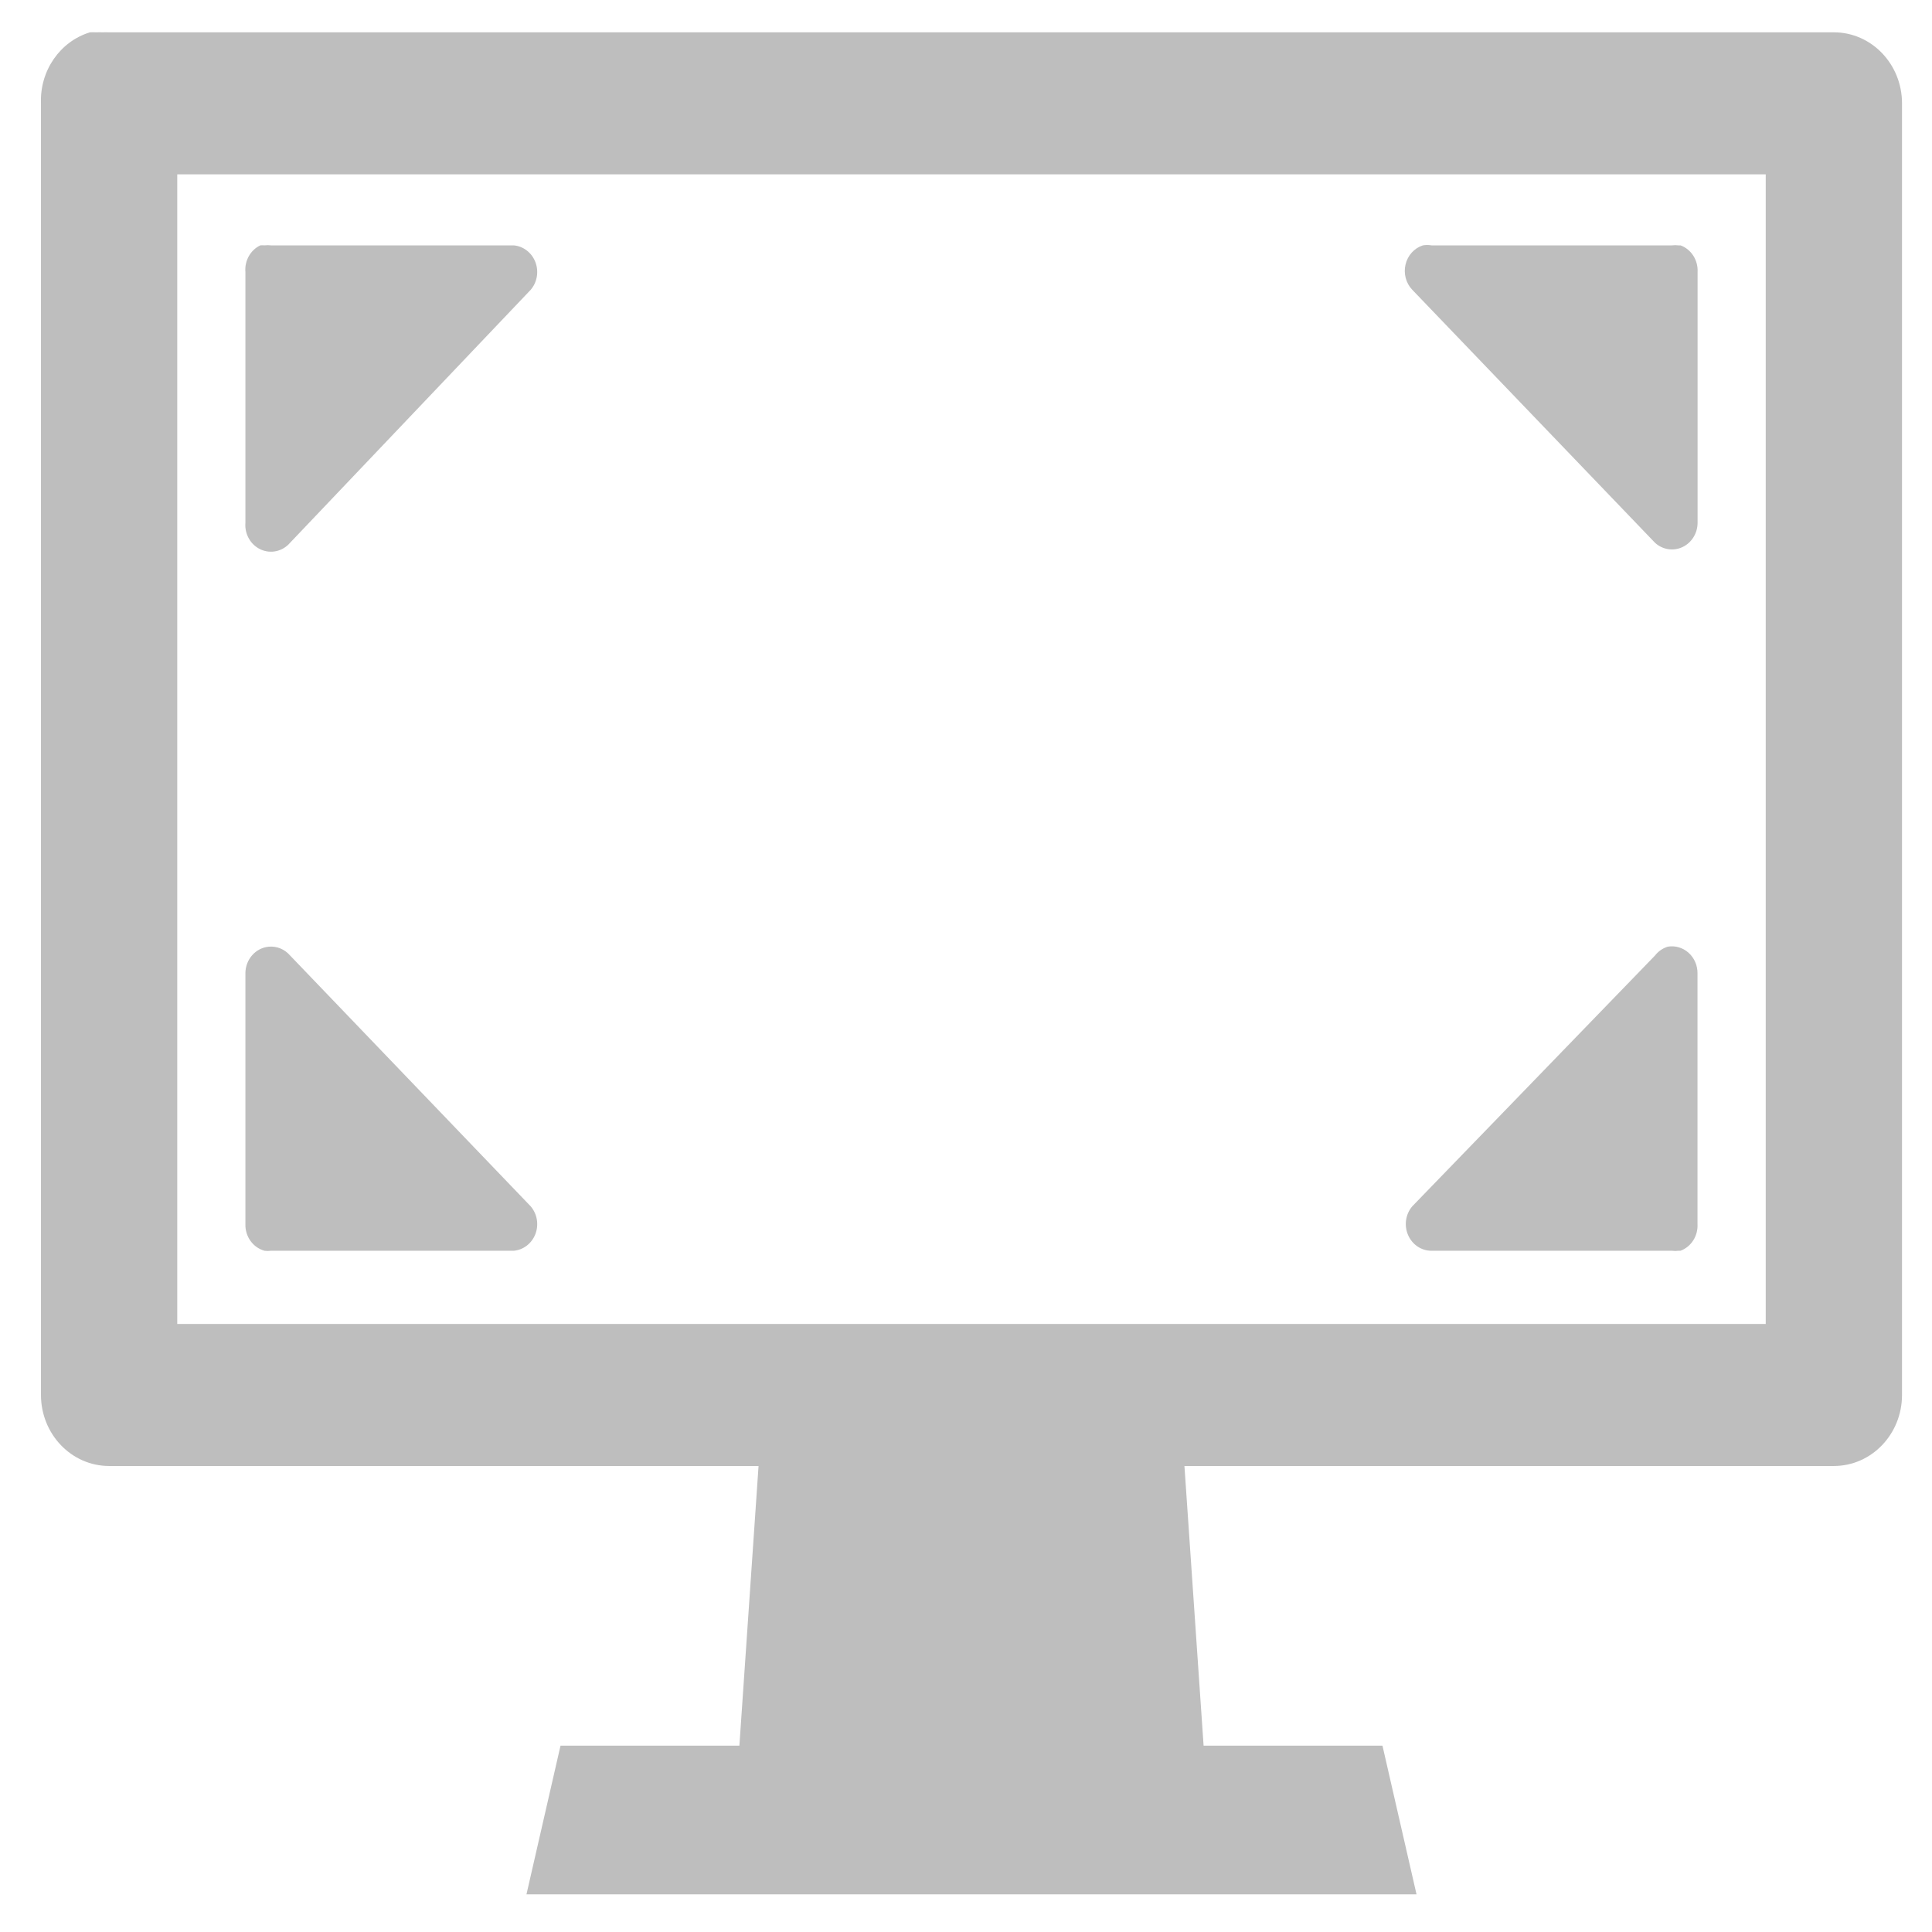
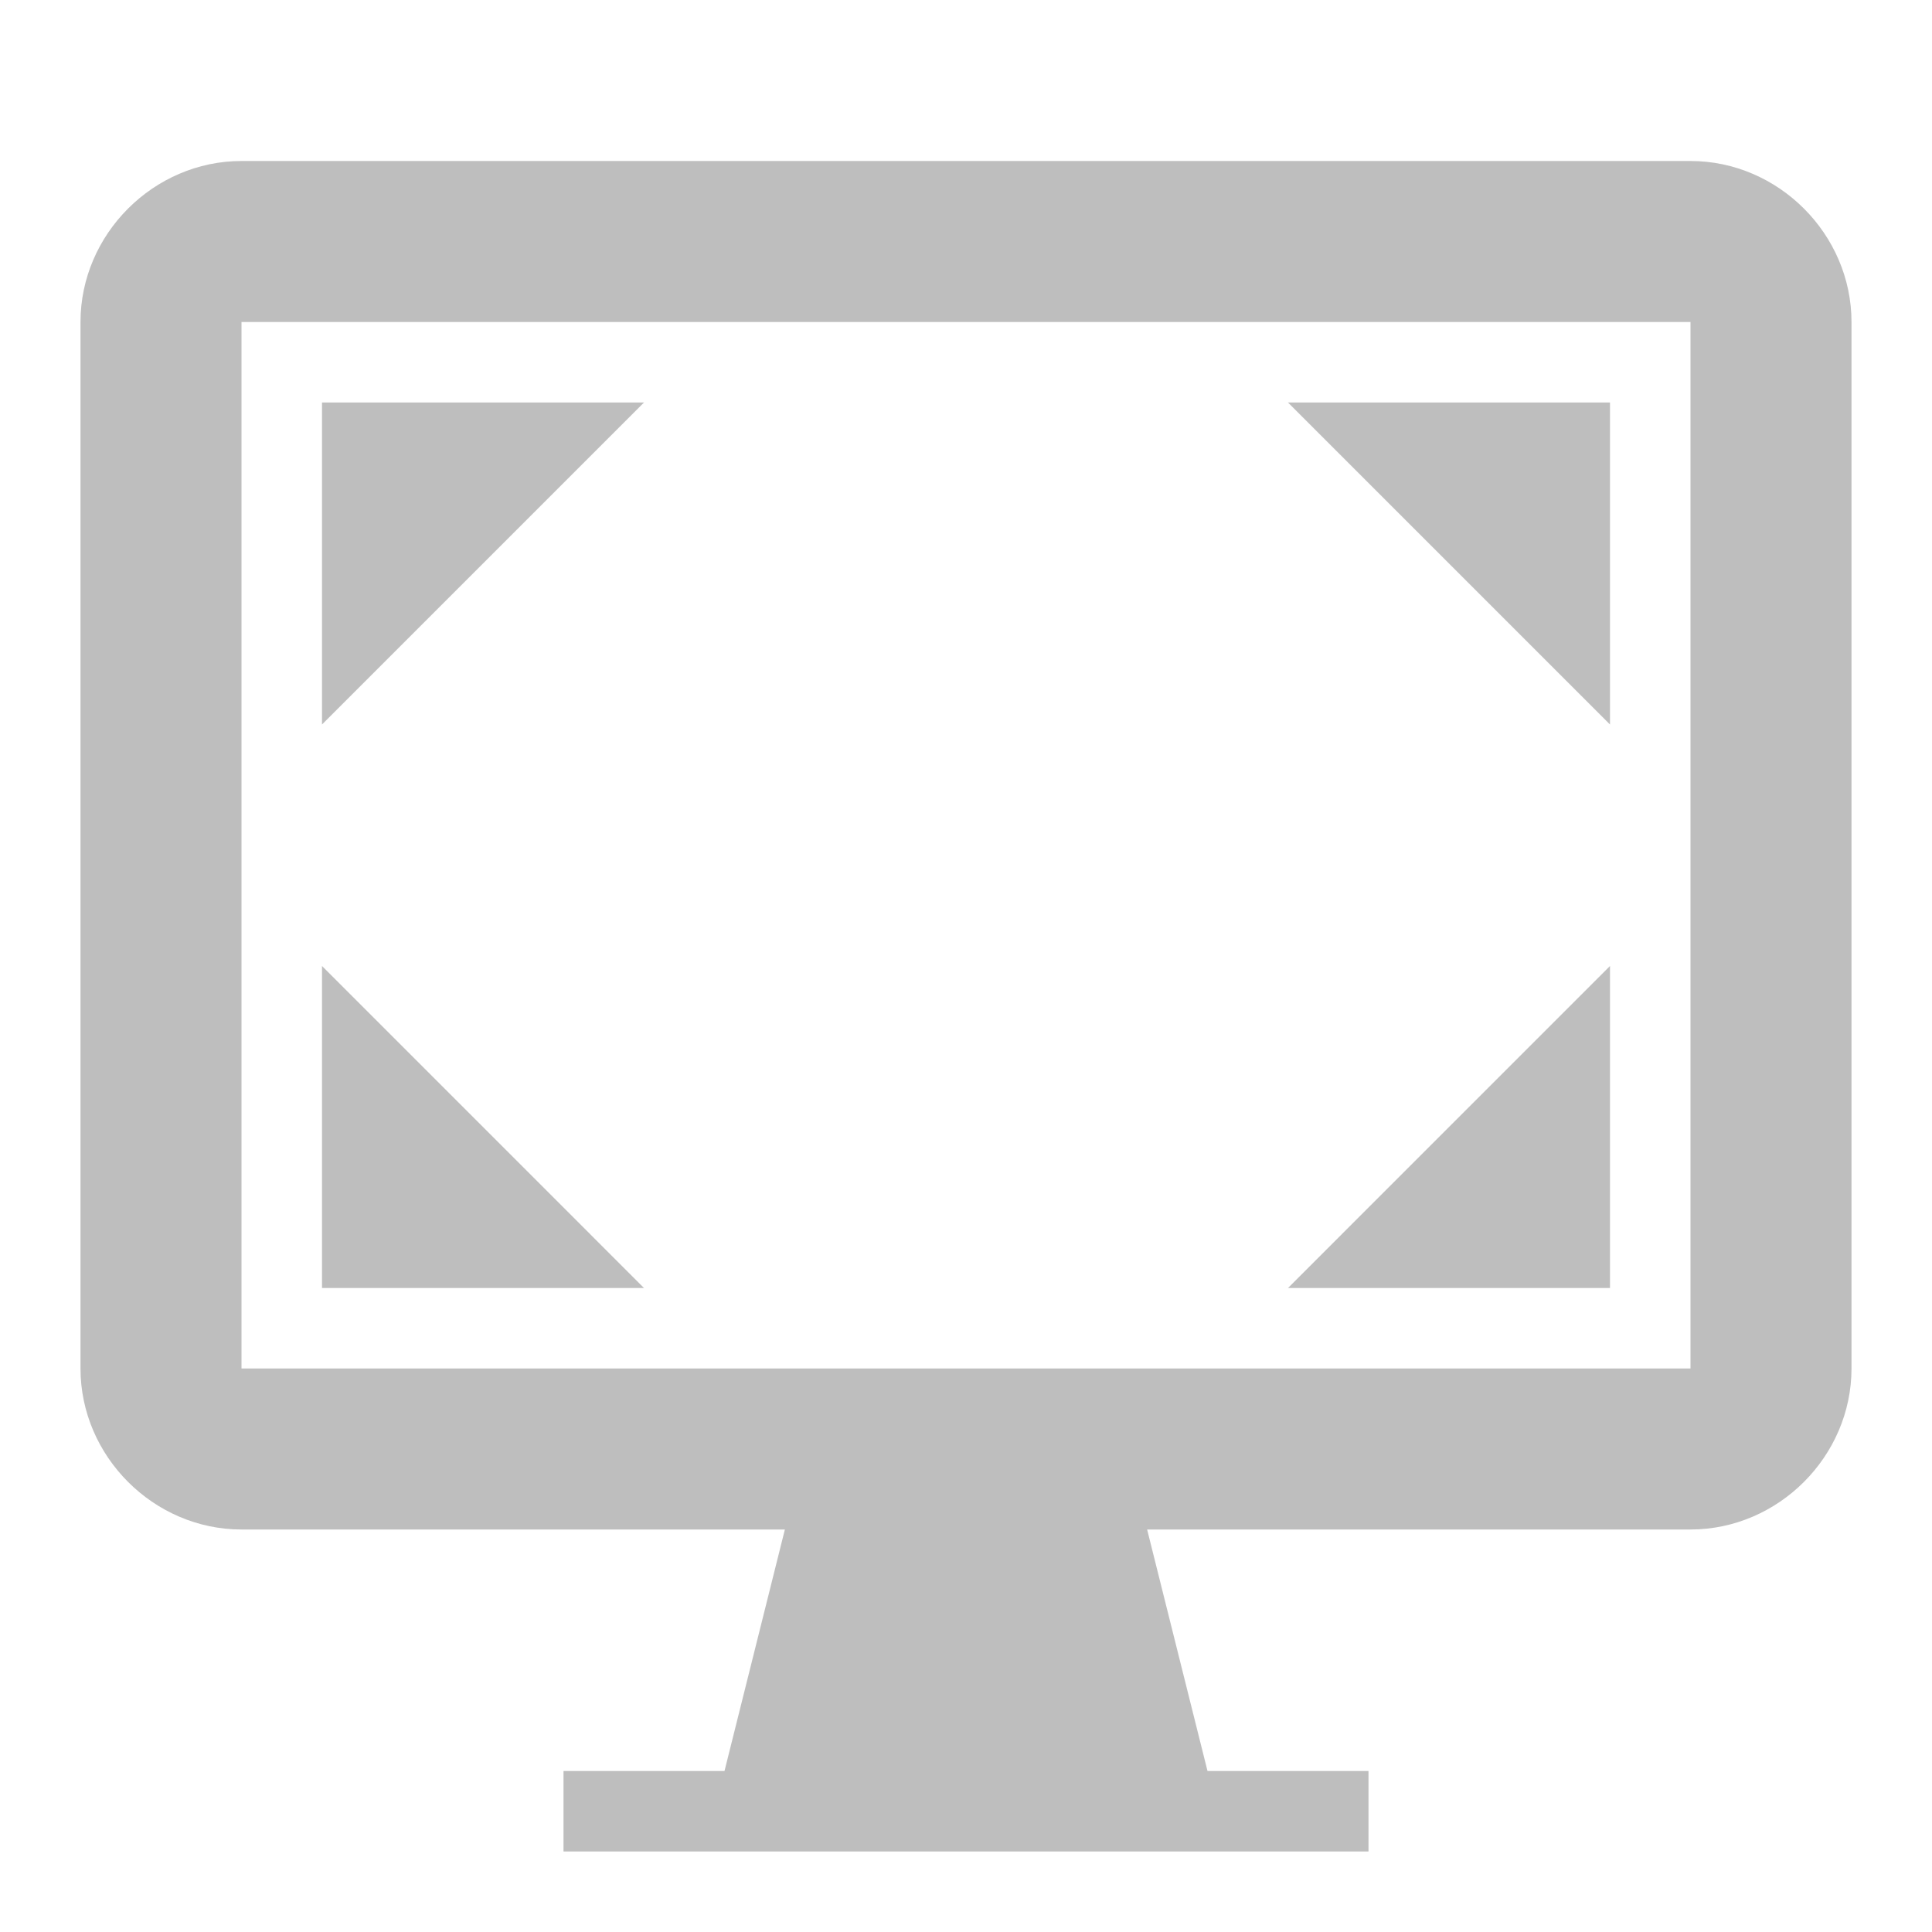
- <svg xmlns="http://www.w3.org/2000/svg" id="svg27665" height="48" width="48" version="1.1">
-   <defs id="defs10" />
-   <path style="font-size:medium;font-style:normal;font-variant:normal;font-weight:normal;font-stretch:normal;text-indent:0;text-align:start;text-decoration:none;line-height:normal;letter-spacing:normal;word-spacing:normal;text-transform:none;direction:ltr;block-progression:tb;writing-mode:lr-tb;text-anchor:start;baseline-shift:baseline;color:#000000;fill:#bebebe;fill-opacity:1;stroke:none;stroke-width:2;marker:none;visibility:visible;display:inline;overflow:visible;enable-background:accumulate;font-family:Sans;-inkscape-font-specification:Sans" d="M 2.235,0.803 A 1.693,1.765 0 0 0 1.018,2.567 l 0,32.091 a 1.693,1.765 0 0 0 1.693,1.764 l 16.135,0 -0.476,6.948 -4.444,0 -0.846,3.694 22.113,0 -0.846,-3.694 -4.444,0 -0.476,-6.948 16.135,0 a 1.693,1.765 0 0 0 1.693,-1.764 l 0,-32.091 a 1.693,1.765 0 0 0 -1.693,-1.764 l -42.85,0 a 1.693,1.765 0 0 0 -0.159,0 1.693,1.765 0 0 0 -0.159,0 1.693,1.765 0 0 0 -0.159,0 z m 2.169,3.529 39.465,0 0,28.562 -39.465,0 0,-28.562 z M 6.467,6.096 A 0.637,0.664 0 0 0 6.097,6.757 l 0,6.231 a 0.637,0.664 0 0 0 1.111,0.496 L 13.186,7.199 A 0.637,0.664 0 0 0 12.762,6.096 l -6.031,0 a 0.637,0.664 0 0 0 -0.159,0 0.637,0.664 0 0 0 -0.106,0 z m 28.884,0 a 0.637,0.664 0 0 0 -0.264,1.103 l 6.031,6.286 a 0.637,0.664 0 0 0 1.058,-0.496 l 0,-6.231 a 0.637,0.664 0 0 0 -0.423,-0.662 0.637,0.664 0 0 0 -0.052,0 0.637,0.664 0 0 0 -0.159,0 l -5.978,0 a 0.637,0.664 0 0 0 -0.212,0 z M 6.679,23.52 a 0.637,0.664 0 0 0 -0.582,0.662 l 0,6.231 a 0.637,0.664 0 0 0 0.476,0.662 0.637,0.664 0 0 0 0.159,0 l 6.031,0 a 0.637,0.664 0 0 0 0.423,-1.103 L 7.208,23.74 A 0.637,0.664 0 0 0 6.679,23.52 z m 34.756,0 a 0.637,0.664 0 0 0 -0.318,0.221 l -6.031,6.231 a 0.637,0.664 0 0 0 0.476,1.103 l 5.978,0 a 0.637,0.664 0 0 0 0.159,0 0.637,0.664 0 0 0 0.052,0 0.637,0.664 0 0 0 0.423,-0.662 l 0,-6.231 a 0.637,0.664 0 0 0 -0.741,-0.662 z" id="path3093" />
+ <svg xmlns="http://www.w3.org/2000/svg" width="24" height="24" id="svg27665" version="1.1">
+   <defs id="defs27667" />
+   <g id="layer1" transform="translate(3162.168,-1405.254)">
+     <path style="font-size:medium;font-style:normal;font-variant:normal;font-weight:normal;font-stretch:normal;text-indent:0;text-align:start;text-decoration:none;line-height:normal;letter-spacing:normal;word-spacing:normal;text-transform:none;direction:ltr;block-progression:tb;writing-mode:lr-tb;text-anchor:start;baseline-shift:baseline;color:#000000;fill:#bebebe;fill-opacity:1;stroke:none;stroke-width:2;marker:none;visibility:visible;display:inline;overflow:visible;enable-background:accumulate;font-family:Sans;-inkscape-font-specification:Sans" d="M 3 2 C 1.909 2 1 2.909 1 4 L 1 17 C 1 18.091 1.909 19 3 19 L 9.75 19 L 9 22 L 7 22 L 7 23 L 17 23 L 17 22 L 15 22 L 14.25 19 L 21 19 C 22.091 19 23 18.091 23 17 L 23 4 C 23 2.909 22.091 2 21 2 L 3 2 z M 3 4 L 21 4 L 21 17 L 3 17 L 3 4 z M 4 5 L 4 9 L 8 5 L 4 5 z M 16 5 L 20 9 L 20 5 L 16 5 z M 4 12 L 4 16 L 8 16 L 4 12 z M 20 12 L 16 16 L 20 16 L 20 12 z " transform="translate(-3162.168,1405.254)" id="rect2985" />
+   </g>
</svg>
